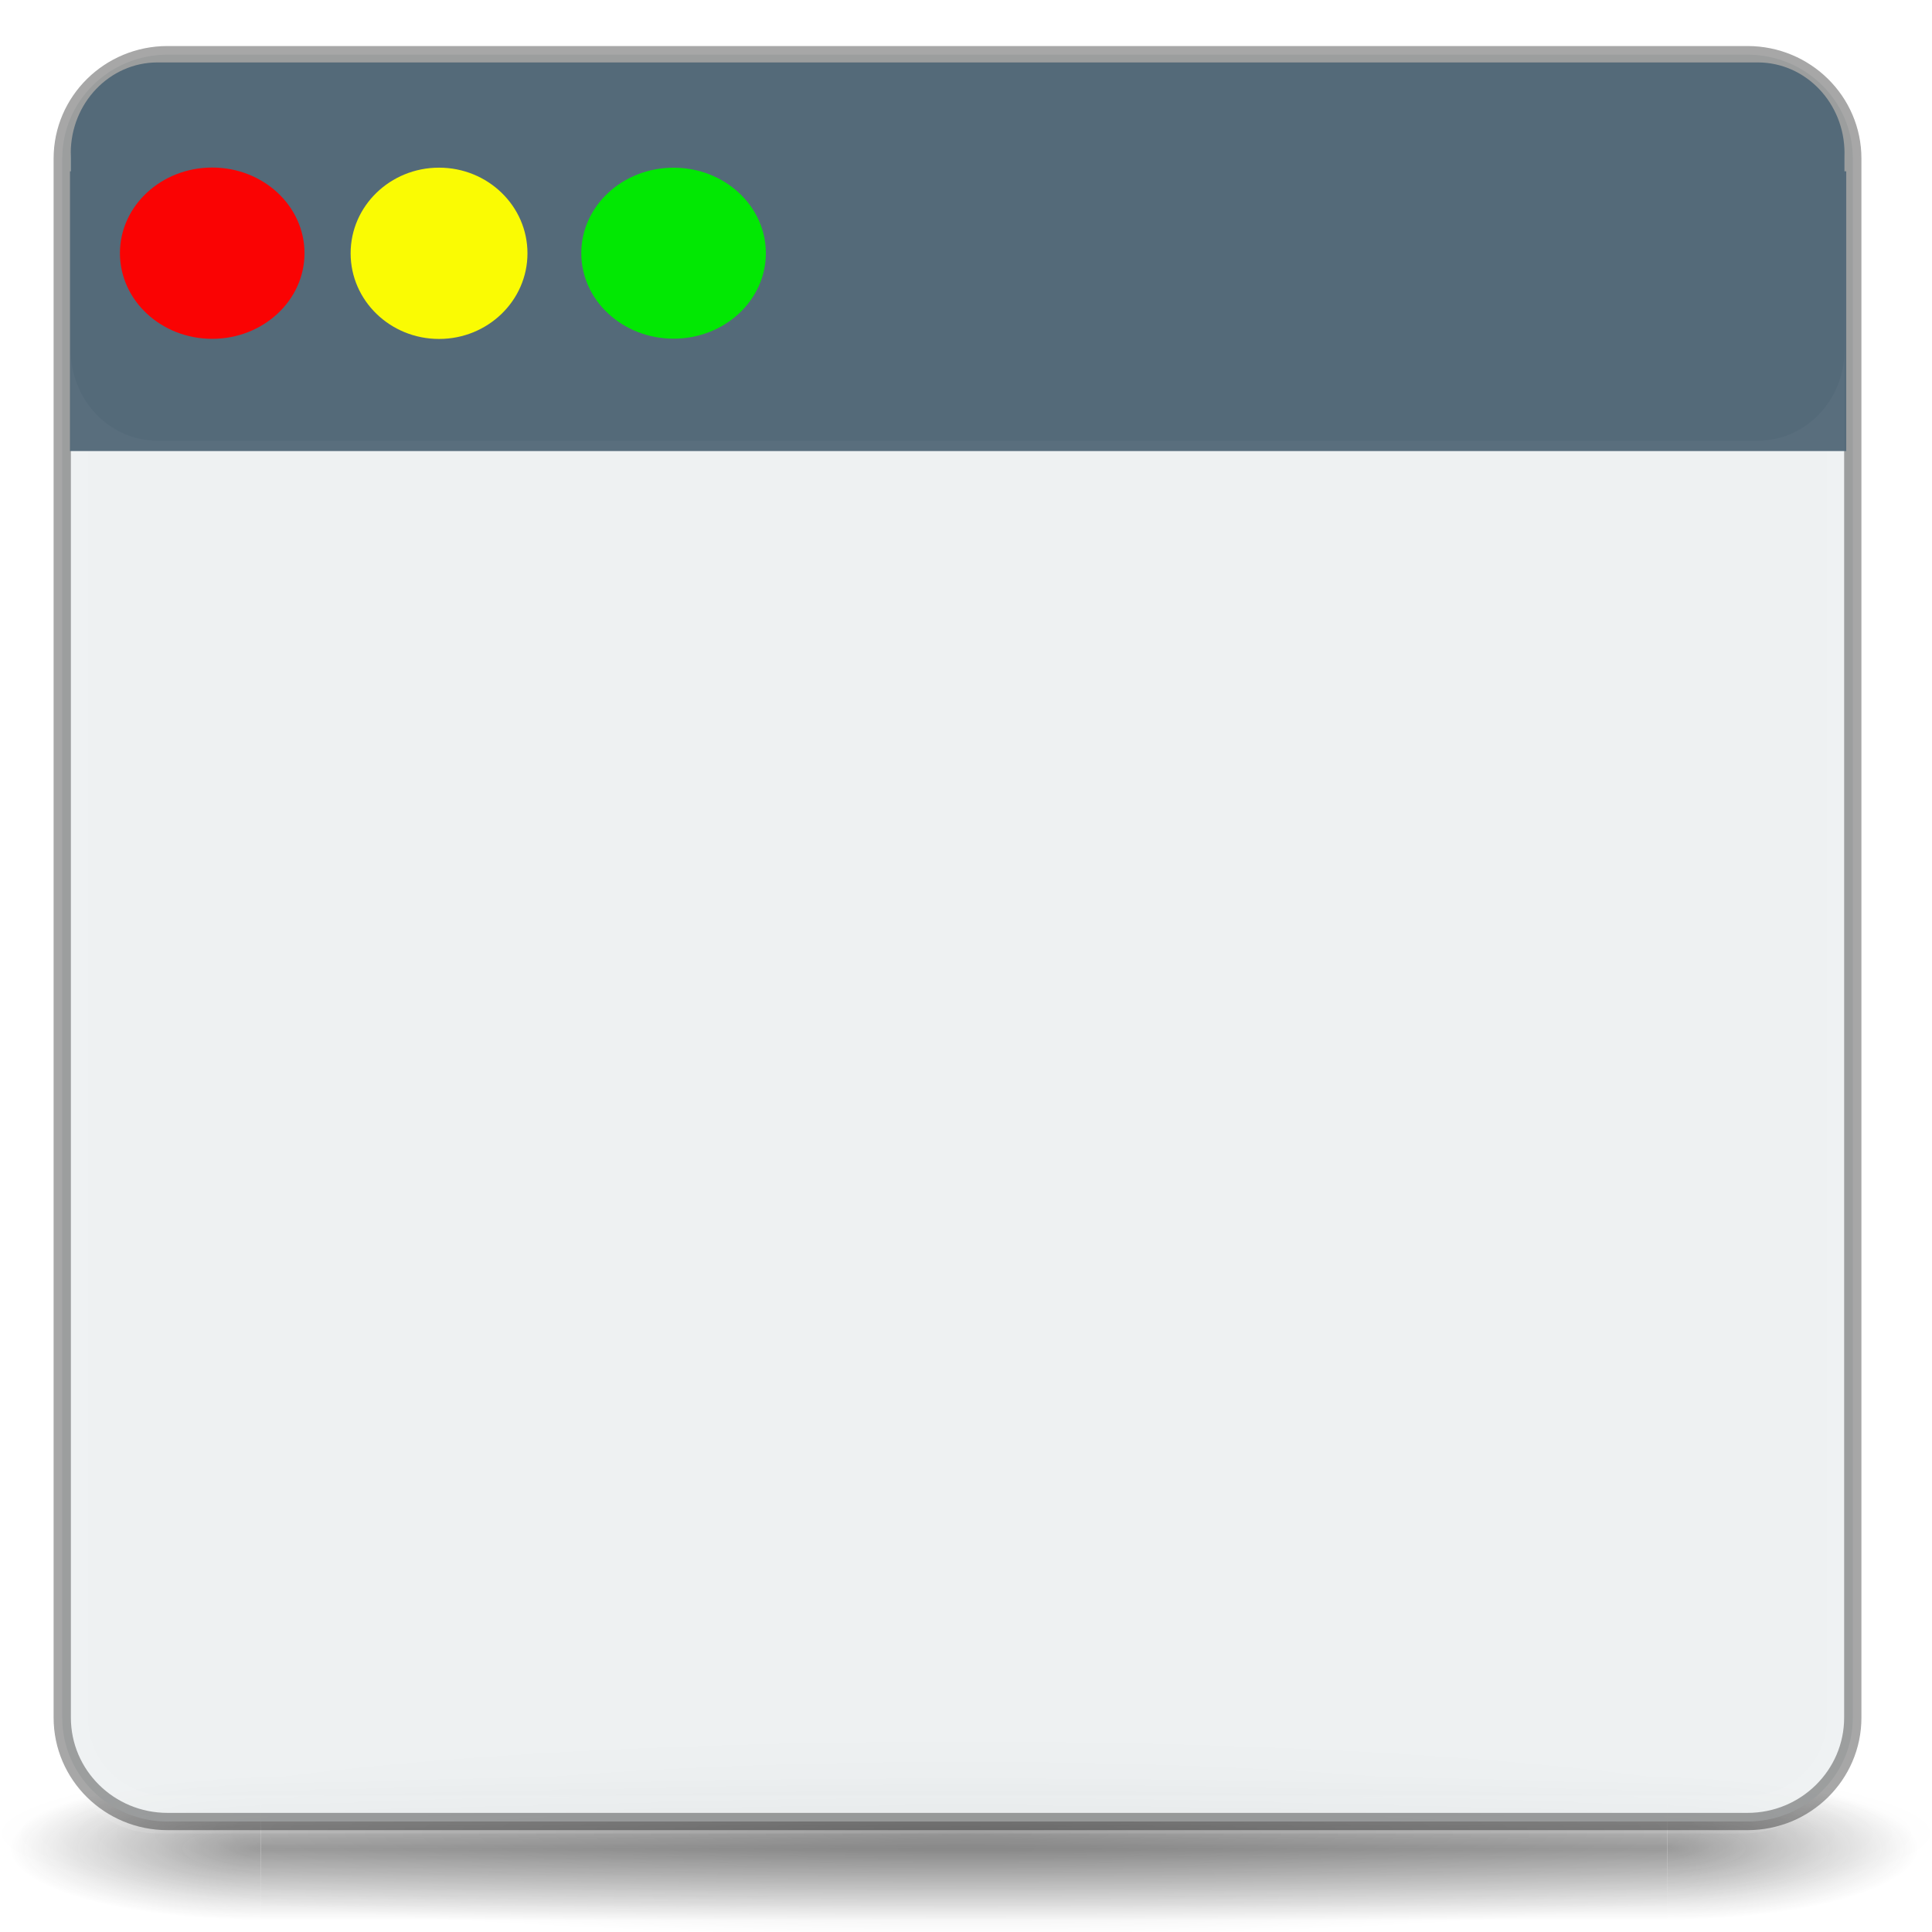
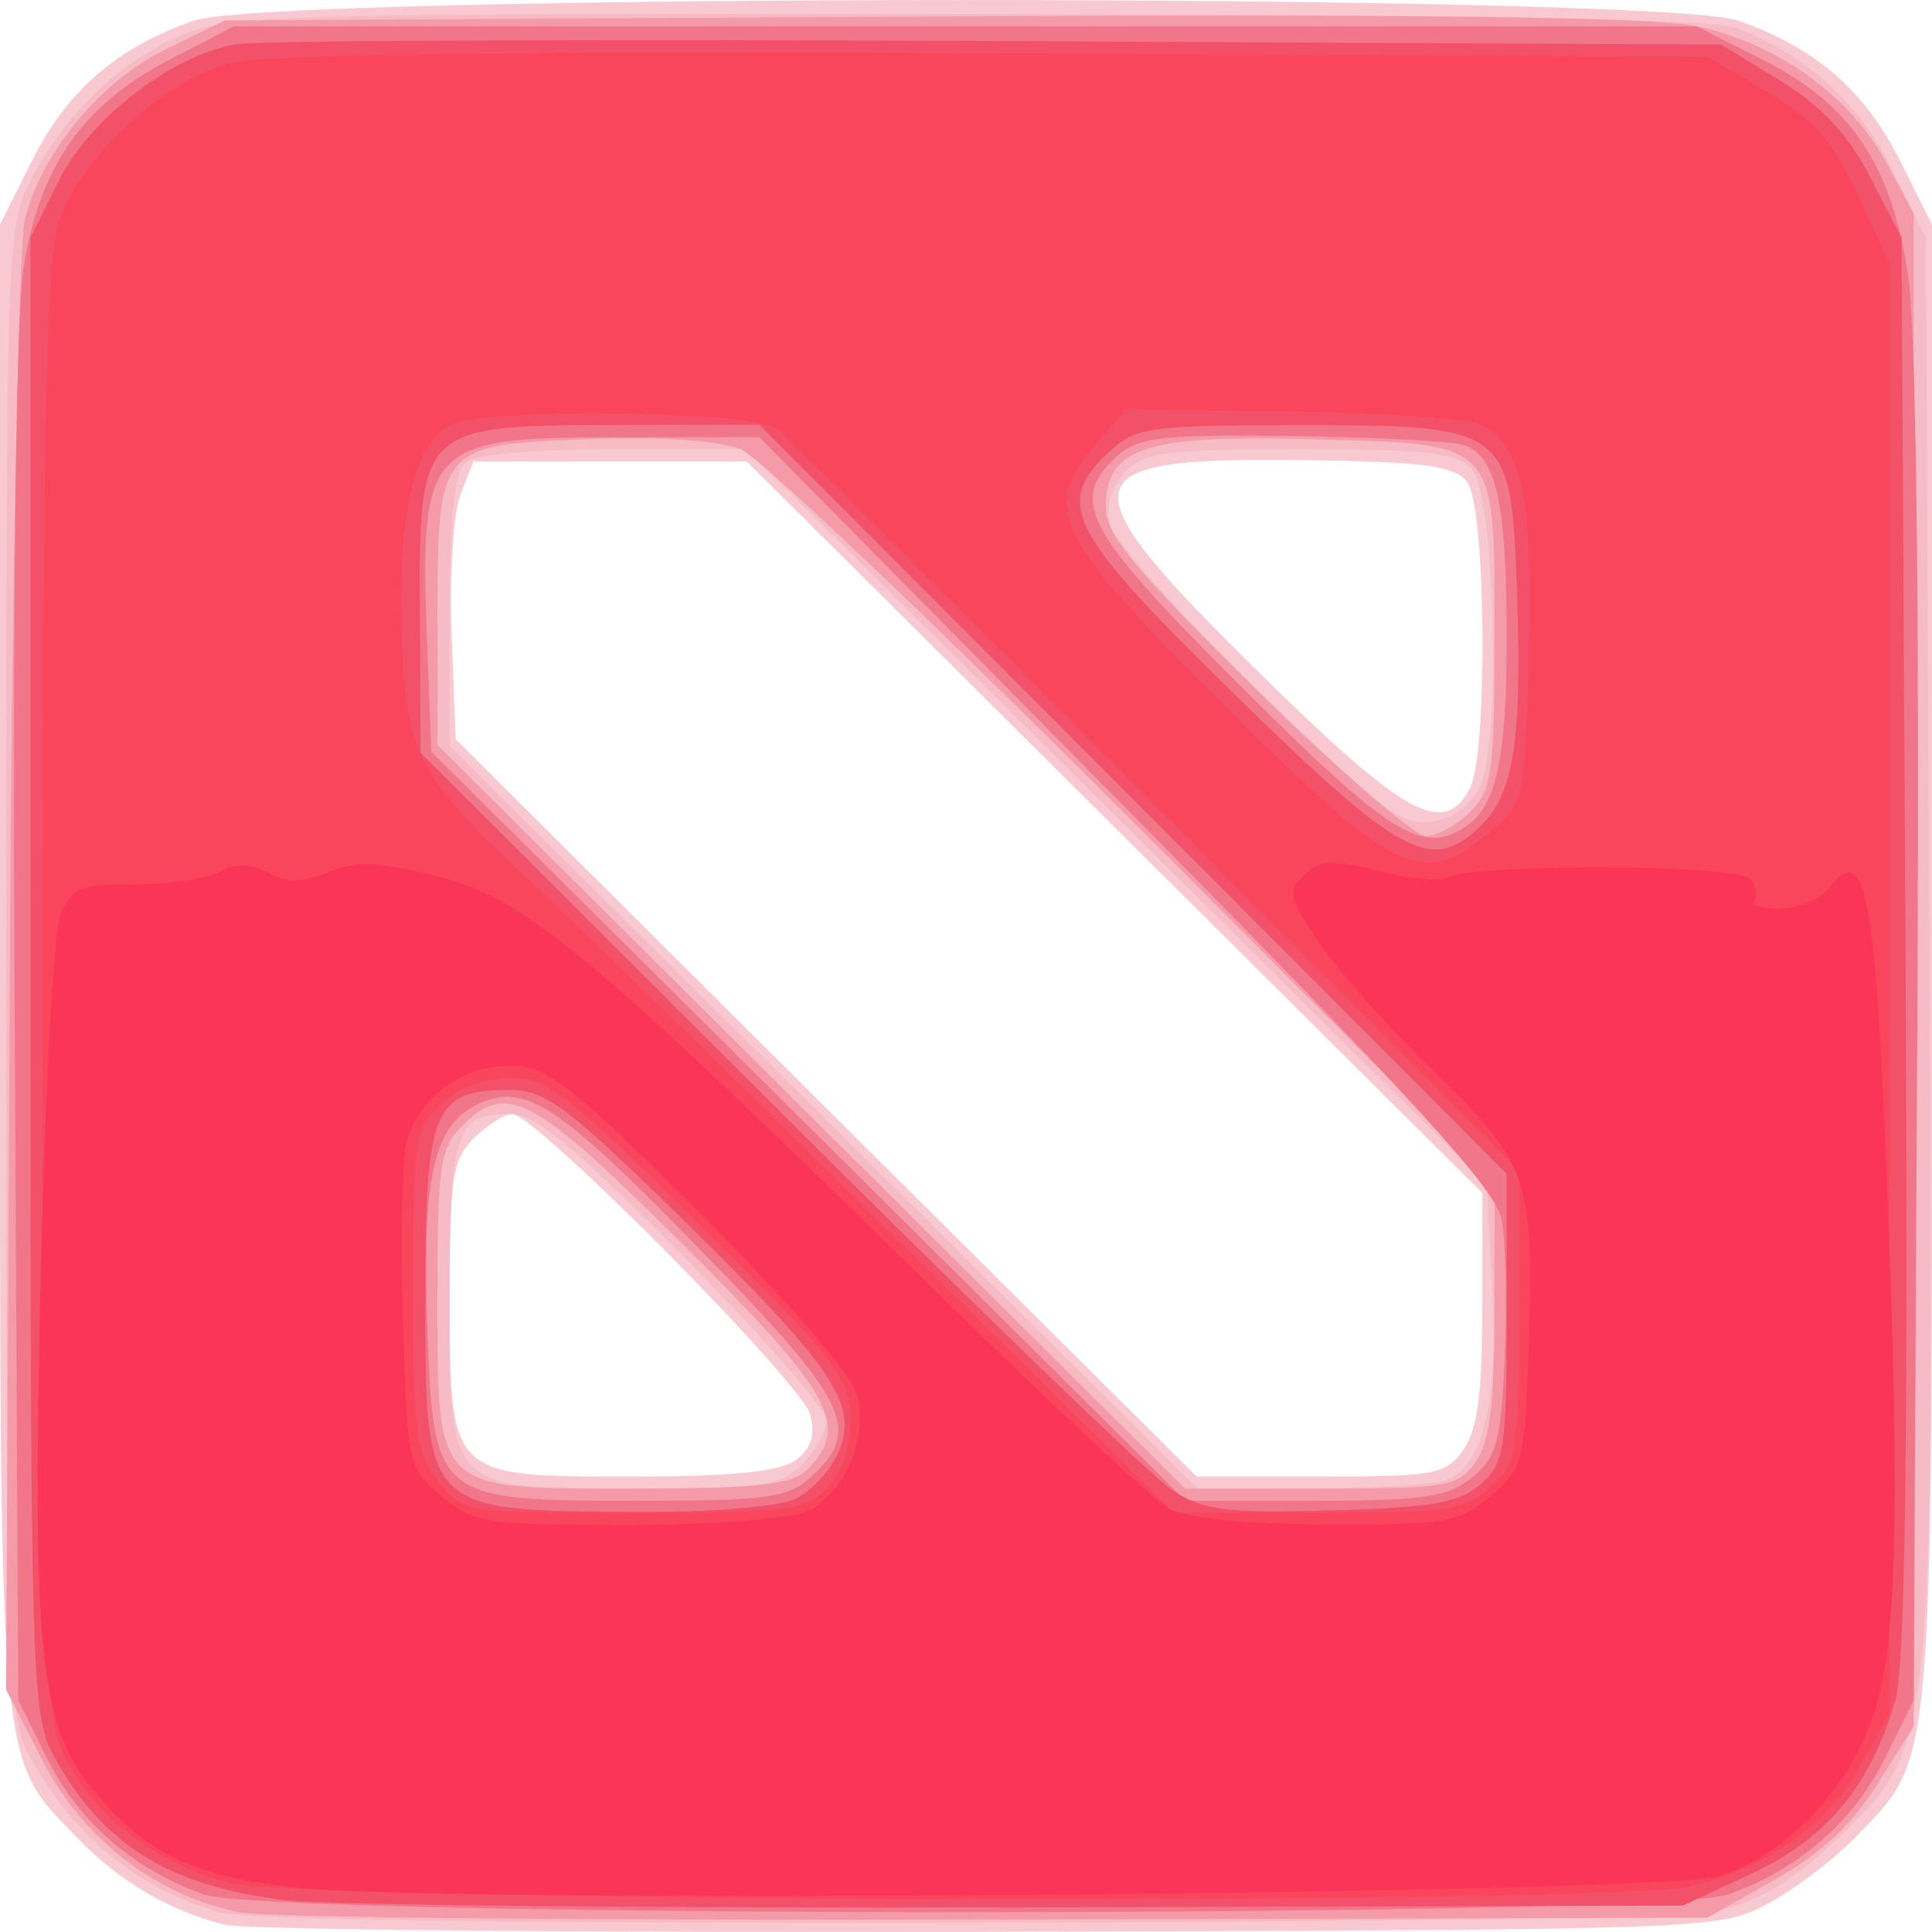
- <svg xmlns="http://www.w3.org/2000/svg" xmlns:xlink="http://www.w3.org/1999/xlink" version="1.1" width="64" height="64" id="svg3130">
-   <defs id="defs3132">
-     <linearGradient id="linearGradient5769">
-       <stop offset="0" style="stop-color:#ffffff;stop-opacity:1" id="stop5771" />
-       <stop offset="0" style="stop-color:#ffffff;stop-opacity:0.235" id="stop5773" />
-       <stop offset="1" style="stop-color:#ffffff;stop-opacity:0.157" id="stop5775" />
-       <stop offset="1" style="stop-color:#ffffff;stop-opacity:0.392" id="stop5777" />
-     </linearGradient>
-     <linearGradient id="linearGradient5736">
-       <stop offset="0" style="stop-color:#586e75;stop-opacity:1" id="stop5738" />
-       <stop offset="1" style="stop-color:#073642;stop-opacity:1" id="stop5740" />
-     </linearGradient>
-     <linearGradient id="linearGradient4337">
-       <stop offset="0" style="stop-color:#fdf6e3;stop-opacity:1" id="stop4339" />
-       <stop offset="1" style="stop-color:#eee8d5;stop-opacity:1" id="stop4341" />
-     </linearGradient>
-     <linearGradient x1="41.453" y1="-3.75" x2="41.453" y2="42.06" id="linearGradient4277-0" xlink:href="#linearGradient5769" gradientUnits="userSpaceOnUse" gradientTransform="matrix(1.432432,0,0,1.135135,-0.37882,10.25677)" />
-     <linearGradient x1="25.132" y1="0.985" x2="25.132" y2="47.013" id="linearGradient4285-6" xlink:href="#linearGradient4337" gradientUnits="userSpaceOnUse" gradientTransform="matrix(1.571425,0,0,0.9560468,-3.7142,13.08819)" />
-     <radialGradient cx="19.534" cy="40.43" r="23.93" fx="19.534" fy="40.43" id="radialGradient4291-0" xlink:href="#radialGradient3109-470-9-6" gradientUnits="userSpaceOnUse" gradientTransform="matrix(1.002956,1.769214e-7,-1.4743171e-8,0.0835781,14.40734,56.6209)" />
-     <radialGradient cx="62.625" cy="4.625" r="10.625" id="radialGradient3109-470-9-6" gradientUnits="userSpaceOnUse" gradientTransform="matrix(1.129412,0,0,0.2823525,-58.72941,19.69412)">
-       <stop id="stop5165-6-1" style="stop-color:#000000;stop-opacity:1" offset="0" />
-       <stop id="stop5167-3-5" style="stop-color:#000000;stop-opacity:0" offset="1" />
-     </radialGradient>
-     <linearGradient xlink:href="#linearGradient5736" id="linearGradient5857" gradientUnits="userSpaceOnUse" gradientTransform="matrix(1.516382,0.4032233,-0.248599,0.9208726,3.95455,0.187118)" x1="17.234" y1="-1.663" x2="26.343" y2="54.478" />
-     <linearGradient y2="47.013" x2="25.132" y1="0.985" x1="25.132" gradientTransform="matrix(1.571425,0,0,0.9560468,-5.7142,12.90359)" gradientUnits="userSpaceOnUse" id="linearGradient4523" xlink:href="#linearGradient5736" />
-     <linearGradient y2="42.06" x2="41.453" y1="-3.75" x1="41.453" gradientTransform="matrix(1.432432,0,0,1.135135,-4.37882,8.25677)" gradientUnits="userSpaceOnUse" id="linearGradient4677" xlink:href="#linearGradient5769" />
-     <radialGradient gradientTransform="matrix(0.2487194,0,0,0.07817047,4.951023,45.72137)" gradientUnits="userSpaceOnUse" xlink:href="#linearGradient3820-7-2-1" id="radialGradient3025-3" fy="186.171" fx="99.157" r="62.769" cy="186.171" cx="99.157" />
-     <linearGradient id="linearGradient3820-7-2-1">
-       <stop offset="0" style="stop-color:#3d3d3d;stop-opacity:1" id="stop3822-2-6-3" />
-       <stop offset="0.5" style="stop-color:#686868;stop-opacity:0.498" id="stop3864-8-7-7" />
-       <stop offset="1" style="stop-color:#686868;stop-opacity:0" id="stop3824-1-2-5" />
-     </linearGradient>
-     <linearGradient gradientTransform="matrix(1.059851,0,0,1.05893,-46.00269,13.30072)" gradientUnits="userSpaceOnUse" xlink:href="#linearGradient4011" id="linearGradient3019-3" y2="44.341" x2="71.204" y1="6.238" x1="71.204" />
-     <linearGradient id="linearGradient4011">
-       <stop offset="0" style="stop-color:#ffffff;stop-opacity:1" id="stop4013" />
-       <stop offset="0.508" style="stop-color:#ffffff;stop-opacity:0.235" id="stop4015" />
-       <stop offset="0.835" style="stop-color:#ffffff;stop-opacity:0.157" id="stop4017" />
-       <stop offset="1" style="stop-color:#ffffff;stop-opacity:0.392" id="stop4019" />
-     </linearGradient>
-     <linearGradient x1="167.983" y1="6.833" x2="167.983" y2="61.692" id="linearGradient3012-1" xlink:href="#linearGradient5803-2-1" gradientUnits="userSpaceOnUse" gradientTransform="matrix(0.7148167,0,0,0.7141959,-85.30647,16.43655)" />
-     <linearGradient id="linearGradient5803-2-1">
-       <stop id="stop5805-1-6" style="stop-color:#fff5ef;stop-opacity:1" offset="0" />
-       <stop id="stop5807-6-6" style="stop-color:#fef8dd;stop-opacity:1" offset="1" />
-     </linearGradient>
-     <radialGradient gradientTransform="matrix(0.9127923,0,0,0.09636322,35.67744,51.72663)" gradientUnits="userSpaceOnUse" xlink:href="#linearGradient5071-7-3-2" id="radialGradient4111" fy="93.468" fx="-4.029" r="35.338" cy="93.468" cx="-4.029" />
-     <linearGradient id="linearGradient5071-7-3-2">
-       <stop offset="0" style="stop-color:#000000;stop-opacity:1" id="stop5073-2-9-5" />
-       <stop offset="1" style="stop-color:#000000;stop-opacity:0" id="stop5075-2-1-5" />
-     </linearGradient>
-     <radialGradient gradientTransform="matrix(2.003784,0,0,1.4,27.98813,-17.4)" gradientUnits="userSpaceOnUse" xlink:href="#linearGradient3688-166-749-5" id="radialGradient4093" fy="43.5" fx="4.993" r="2.5" cy="43.5" cx="4.993" />
-     <linearGradient id="linearGradient3688-166-749-5">
-       <stop offset="0" style="stop-color:#181818;stop-opacity:1" id="stop2883-0" />
-       <stop offset="1" style="stop-color:#181818;stop-opacity:0" id="stop2885-5" />
-     </linearGradient>
-     <radialGradient gradientTransform="matrix(2.003784,0,0,1.4,-20.01187,-104.4)" gradientUnits="userSpaceOnUse" xlink:href="#linearGradient3688-166-749-5" id="radialGradient4095" fy="43.5" fx="4.993" r="2.5" cy="43.5" cx="4.993" />
-     <linearGradient gradientUnits="userSpaceOnUse" xlink:href="#linearGradient3702-501-757-0" id="linearGradient4097" y2="39.999" x2="25.058" y1="47.028" x1="25.058" />
-     <linearGradient id="linearGradient3702-501-757-0">
-       <stop offset="0" style="stop-color:#181818;stop-opacity:0" id="stop2895-0" />
-       <stop offset="0.5" style="stop-color:#181818;stop-opacity:1" id="stop2897-2" />
-       <stop offset="1" style="stop-color:#181818;stop-opacity:0" id="stop2899-6" />
-     </linearGradient>
-     <linearGradient gradientTransform="matrix(1.575708,0,0,1.549257,-6.325198,-5.393675)" gradientUnits="userSpaceOnUse" xlink:href="#linearGradient3924" id="linearGradient4136" y2="43" x2="24" y1="5" x1="24" />
-     <linearGradient id="linearGradient3924">
-       <stop offset="0" style="stop-color:#ffffff;stop-opacity:1" id="stop3926" />
-       <stop offset="0.063" style="stop-color:#ffffff;stop-opacity:0.235" id="stop3928" />
-       <stop offset="0.951" style="stop-color:#ffffff;stop-opacity:0.157" id="stop3930" />
-       <stop offset="1" style="stop-color:#ffffff;stop-opacity:0.392" id="stop3932" />
-     </linearGradient>
-     <linearGradient gradientTransform="matrix(1.57194,0,0,1.551145,-6.007882,-6.152285)" gradientUnits="userSpaceOnUse" xlink:href="#linearGradient3924" id="linearGradient4136-3" y2="43" x2="24" y1="5" x1="24" />
-   </defs>
-   <path d="m 64.256,60.733 a 32.256,3.405 0 0 1 -64.513,0 32.256,3.405 0 1 1 64.513,0 z" id="path3041" style="color:#000000;display:inline;overflow:visible;visibility:visible;opacity:0.2;fill:url(#radialGradient4111);fill-opacity:1;fill-rule:nonzero;stroke:none;stroke-width:1;marker:none;enable-background:accumulate" />
-   <g transform="matrix(1.580713,0,0,0.5251728,-6.001997,38.91536)" id="g2036" style="display:inline">
-     <g transform="matrix(1.052632,0,0,1.285713,-1.263158,-13.42854)" id="g3712" style="opacity:0.4">
-       <rect width="5" height="7" x="38" y="40" id="rect2801" style="fill:url(#radialGradient4093);fill-opacity:1;stroke:none" />
-       <rect width="5" height="7" x="-10" y="-47" transform="scale(-1,-1)" id="rect3696" style="fill:url(#radialGradient4095);fill-opacity:1;stroke:none" />
-       <rect width="28" height="7" x="10" y="40" id="rect3700" style="fill:url(#linearGradient4097);fill-opacity:1;stroke:none" />
-     </g>
+ <svg xmlns="http://www.w3.org/2000/svg" width="64pt" height="64pt" viewBox="0 0 64 64" version="1.1">
+   <g id="surface1">
+     <path style=" stroke:none;fill-rule:nonzero;fill:rgb(97.647%,78.824%,82.353%);fill-opacity:1;" d="M 7.445 63.758 C 5.602 63.301 3.957 62.328 2.535 60.859 C -0.078 58.145 0 59.059 0 31.992 L 0 7.438 L 1.047 5.348 C 2.223 3 3.855 1.582 6.418 0.684 C 9.012 -0.227 54.988 -0.227 57.582 0.684 C 60.145 1.582 61.777 3 62.953 5.348 L 64 7.438 L 64 31.992 C 64 59.059 64.082 58.145 61.465 60.859 C 60.754 61.594 59.453 62.586 58.566 63.059 C 56.969 63.918 56.734 63.926 32.805 63.992 C 19.523 64.027 8.109 63.926 7.445 63.758 Z M 26.348 48.375 C 26.867 48 27.016 47.547 26.844 46.867 C 26.578 45.824 17.738 36.902 16.969 36.902 C 16.711 36.902 16.141 37.266 15.699 37.703 C 14.992 38.406 14.895 39.039 14.895 42.82 C 14.895 48.945 14.863 48.914 20.875 48.914 C 24.203 48.914 25.828 48.754 26.348 48.375 Z M 48.48 48.023 C 48.941 47.371 49.105 46.125 49.105 43.328 L 49.105 39.52 L 24.738 15.285 L 15.68 15.285 L 15.254 16.387 C 15.02 16.992 14.887 19.062 14.961 20.988 L 15.094 24.488 L 27.367 36.703 L 39.645 48.914 L 43.75 48.914 C 47.535 48.914 47.902 48.844 48.48 48.023 Z M 48.691 26.121 C 49.297 24.992 49.227 16.801 48.605 15.977 C 48.188 15.426 47.242 15.297 43.18 15.242 C 35.34 15.129 35.184 15.871 41.719 22.289 C 46.562 27.051 47.82 27.742 48.691 26.121 Z M 48.691 26.121 " />
+     <path style=" stroke:none;fill-rule:nonzero;fill:rgb(96.863%,73.333%,77.255%);fill-opacity:1;" d="M 7.242 63.352 C 4.48 62.516 2.363 60.754 0.953 58.121 C 0.242 56.797 0.203 55.355 0.203 32.102 C 0.203 7.676 0.207 7.469 1.066 5.875 C 2.242 3.691 3.891 2.109 5.93 1.203 C 7.539 0.484 8.945 0.445 31.98 0.465 C 47.844 0.477 56.719 0.629 57.445 0.902 C 59.805 1.781 61.578 3.379 62.688 5.629 L 63.797 7.879 L 63.914 31.246 C 64.047 58.258 64.098 57.797 60.812 60.961 C 59.496 62.227 58.332 62.941 57.047 63.262 C 54.93 63.793 8.973 63.875 7.242 63.352 Z M 26.566 48.512 C 27.008 48.074 27.371 47.414 27.371 47.051 C 27.371 46.684 25.254 44.254 22.664 41.645 C 19.047 38.004 17.711 36.902 16.906 36.902 C 15.086 36.902 14.895 37.484 14.895 42.965 C 14.895 49.43 14.777 49.312 21.223 49.312 C 25.223 49.312 25.855 49.219 26.566 48.512 Z M 47.781 49.066 C 49.094 48.719 49.637 46.59 49.426 42.625 L 49.246 39.234 L 36.988 27.062 L 24.727 14.887 L 20.293 14.887 C 17.383 14.887 15.695 15.051 15.375 15.367 C 15.059 15.684 14.895 17.367 14.895 20.281 L 14.895 24.711 L 27.285 37.012 L 39.68 49.312 L 43.285 49.309 C 45.27 49.305 47.293 49.195 47.781 49.066 Z M 49.008 26.094 C 49.73 24.719 49.531 16.473 48.754 15.547 C 48.297 14.996 47.352 14.887 43.082 14.887 C 38.508 14.887 37.887 14.969 37.246 15.672 C 36.793 16.172 36.617 16.789 36.766 17.379 C 36.895 17.887 39.074 20.34 41.613 22.828 C 45.57 26.715 46.387 27.336 47.355 27.227 C 48.07 27.145 48.676 26.727 49.008 26.094 Z M 49.008 26.094 " />
+     <path style=" stroke:none;fill-rule:nonzero;fill:rgb(95.686%,60.392%,65.882%);fill-opacity:1;" d="M 7.961 63.355 C 5.184 62.801 2.75 60.934 1.414 58.332 L 0.203 55.969 L 0.324 32.324 C 0.395 19.32 0.621 8.035 0.828 7.242 C 1.418 4.992 3.336 2.688 5.5 1.629 L 7.445 0.676 L 30.793 0.547 C 46.988 0.461 54.777 0.559 56.223 0.871 C 58.875 1.441 61.309 3.195 62.48 5.375 L 63.395 7.078 L 63.395 57.184 L 62.188 59.109 C 61.348 60.453 60.309 61.418 58.766 62.281 L 56.555 63.527 L 33.008 63.59 C 20.055 63.625 8.785 63.52 7.961 63.355 Z M 26.738 48.684 C 28.184 47.246 27.582 46.16 22.625 41.227 C 17.621 36.254 16.797 35.812 15.297 37.305 C 14.582 38.016 14.492 38.641 14.492 42.82 C 14.492 49.465 14.34 49.312 20.926 49.312 C 25.098 49.312 26.23 49.191 26.738 48.684 Z M 48.883 48.426 C 49.352 47.758 49.508 46.492 49.508 43.383 L 49.508 39.234 L 37.602 27.293 C 31.051 20.727 25.172 15.141 24.539 14.883 C 23.832 14.59 21.902 14.461 19.512 14.547 C 14.535 14.727 14.492 14.777 14.492 20.461 L 14.492 24.68 L 39.258 49.312 L 43.758 49.312 C 47.949 49.312 48.297 49.254 48.883 48.426 Z M 48.703 26.895 C 49.422 26.184 49.508 25.562 49.508 21.168 C 49.508 14.523 49.691 14.723 43.484 14.551 C 37.91 14.398 36.629 14.824 36.629 16.816 C 36.629 17.711 37.613 18.895 41.594 22.812 C 44.328 25.5 46.863 27.695 47.23 27.695 C 47.598 27.695 48.262 27.336 48.703 26.895 Z M 48.703 26.895 " />
+     <path style=" stroke:none;fill-rule:nonzero;fill:rgb(94.51%,46.275%,53.725%);fill-opacity:1;" d="M 6.742 62.754 C 4.422 61.93 2.594 60.336 1.551 58.23 L 0.605 56.32 L 0.488 33.902 C 0.414 20.195 0.527 10.48 0.777 8.895 C 1.301 5.535 2.742 3.473 5.586 1.992 L 7.738 0.875 L 56.207 0.875 L 58.391 1.977 C 61.301 3.445 62.645 5.43 63.203 9.086 C 63.477 10.891 63.59 19.844 63.512 34.109 L 63.395 56.32 L 62.449 58.23 C 61.406 60.336 59.578 61.93 57.258 62.754 C 55.051 63.539 8.949 63.539 6.742 62.754 Z M 26.895 48.898 C 28.594 47.324 28.117 46.402 22.785 40.98 C 18.402 36.516 17.34 35.852 15.809 36.586 C 14.355 37.289 13.977 39.008 14.16 44.055 C 14.367 49.652 14.441 49.715 21.102 49.715 C 25.488 49.715 26.105 49.629 26.895 48.898 Z M 48.754 48.953 C 49.578 48.289 49.719 47.773 49.848 44.941 C 49.93 43.152 49.883 41.109 49.746 40.398 C 49.547 39.387 46.832 36.414 37.324 26.797 L 25.156 14.484 L 20.457 14.484 C 14.121 14.484 13.895 14.734 14.148 21.285 L 14.289 24.906 L 26.781 37.309 L 39.273 49.715 L 43.539 49.715 C 47.137 49.715 47.961 49.594 48.754 48.953 Z M 48.543 27.391 C 49.57 26.707 49.91 25.148 49.91 21.145 C 49.91 16.711 49.574 15.152 48.535 14.754 C 48.188 14.621 45.633 14.484 42.859 14.445 C 38.52 14.387 37.707 14.48 37.023 15.094 C 35.383 16.57 35.914 17.566 41.152 22.785 C 46.035 27.656 47.125 28.332 48.543 27.391 Z M 48.543 27.391 " />
+     <path style=" stroke:none;fill-rule:nonzero;fill:rgb(95.294%,31.765%,41.176%);fill-opacity:1;" d="M 9.461 62.949 C 5.57 62.477 3.352 61.086 1.758 58.121 C 1.047 56.797 1.008 55.391 1.008 32.301 L 1.008 7.879 L 1.938 6 C 2.961 3.938 5.66 1.852 7.805 1.465 C 8.496 1.34 19.848 1.293 33.039 1.359 L 57.02 1.477 L 58.973 2.676 C 60.359 3.531 61.223 4.453 61.957 5.879 L 62.992 7.879 L 63.121 31.301 C 63.211 48.012 63.113 55.176 62.785 56.32 C 61.973 59.145 60.52 60.902 58.035 62.059 L 55.75 63.125 L 33.812 63.184 C 21.746 63.215 10.789 63.109 9.461 62.949 Z M 26.32 49.664 C 26.867 49.414 27.527 48.699 27.789 48.078 C 28.445 46.504 27.609 45.277 22.426 40.207 C 18.805 36.668 18.047 36.105 16.895 36.105 C 14.355 36.105 14.09 36.75 14.09 42.91 C 14.09 50.098 14.027 50.031 21.012 50.082 C 23.43 50.102 25.758 49.918 26.32 49.664 Z M 49.066 49.152 C 49.836 48.457 49.91 47.957 49.91 43.637 L 49.91 38.883 L 37.535 26.477 L 25.156 14.07 L 20.473 14.078 C 13.91 14.09 13.879 14.117 13.91 20.277 L 13.934 24.938 L 25.785 36.766 C 32.301 43.273 38.18 48.945 38.844 49.371 C 39.875 50.039 40.645 50.133 44.137 50.031 C 47.477 49.938 48.371 49.777 49.066 49.152 Z M 49.086 27.32 C 50.148 26.262 50.418 24.496 50.254 19.688 C 50.062 14.125 50.012 14.086 42.949 14.086 C 38.102 14.086 37.613 14.152 36.754 14.957 C 34.898 16.691 35.367 17.594 40.957 23.059 C 46.441 28.426 47.441 28.953 49.086 27.32 Z M 49.086 27.32 " />
+     <path style=" stroke:none;fill-rule:nonzero;fill:rgb(98.039%,27.451%,36.078%);fill-opacity:1;" d="M 7.574 62.367 C 5.16 61.719 3.133 60.176 2.172 58.242 C 1.449 56.801 1.41 55.457 1.41 32.902 C 1.41 14.934 1.535 8.676 1.914 7.43 C 2.555 5.34 5.383 2.684 7.602 2.09 C 8.719 1.789 16.695 1.688 32.895 1.762 L 56.555 1.875 L 58.508 3.016 C 60.062 3.926 60.676 4.621 61.523 6.422 L 62.59 8.68 L 62.59 56.719 L 61.676 58.422 C 60.605 60.414 58.488 61.922 55.949 62.496 C 53.16 63.125 9.984 63.012 7.574 62.367 Z M 27.371 49.312 C 27.887 48.801 28.176 47.98 28.176 47.031 C 28.176 45.668 27.777 45.148 23.227 40.625 C 18.844 36.266 18.125 35.703 16.914 35.703 C 16.066 35.703 15.195 36.031 14.617 36.574 C 13.734 37.398 13.688 37.723 13.688 42.727 C 13.688 47.461 13.773 48.113 14.52 49.059 C 15.352 50.109 15.383 50.113 20.961 50.113 C 26.031 50.113 26.645 50.039 27.371 49.312 Z M 49.383 49.246 C 50.258 48.43 50.312 48.074 50.312 43.574 L 50.312 38.773 L 38.34 26.746 C 31.754 20.129 26.094 14.488 25.762 14.215 C 25.023 13.602 16.016 13.488 14.91 14.078 C 13.836 14.648 13.281 16.621 13.293 19.852 C 13.309 24.73 13.66 25.535 17.184 28.828 C 18.914 30.438 24.504 35.887 29.613 40.938 L 38.898 50.113 L 43.676 50.113 C 48.023 50.113 48.535 50.039 49.383 49.246 Z M 49.387 27.531 C 50.492 26.586 50.52 26.465 50.652 21.691 C 50.793 16.586 50.426 14.789 49.102 14.082 C 48.715 13.879 45.902 13.676 42.852 13.633 L 37.301 13.559 L 36.359 14.645 C 34.457 16.844 34.875 17.715 40.57 23.375 C 46.285 29.059 47.133 29.457 49.387 27.531 Z M 49.387 27.531 " />
+     <path style=" stroke:none;fill-rule:nonzero;fill:rgb(98.039%,20.784%,34.118%);fill-opacity:1;" d="M 9.832 62.531 C 6.5 62.164 5.008 61.484 3.312 59.566 C 1.312 57.301 1.059 55.105 1.344 42.453 C 1.484 36.367 1.777 30.918 1.996 30.344 C 2.355 29.406 2.605 29.297 4.445 29.297 C 5.57 29.297 6.844 29.113 7.273 28.883 C 7.816 28.594 8.301 28.602 8.891 28.918 C 9.52 29.25 10.027 29.242 10.887 28.891 C 11.809 28.512 12.527 28.539 14.508 29.039 C 17.41 29.773 19.613 31.605 30.895 42.672 C 34.711 46.422 38.242 49.711 38.742 49.988 C 39.305 50.297 41.285 50.492 43.953 50.5 C 47.934 50.516 48.344 50.441 49.387 49.551 C 50.477 48.617 50.52 48.434 50.652 44.191 C 50.809 39.008 50.613 38.492 47.305 35.305 C 46.051 34.094 44.469 32.316 43.797 31.359 C 42.695 29.793 42.637 29.559 43.191 29.004 C 43.715 28.484 44.102 28.461 45.676 28.852 C 46.699 29.109 47.715 29.211 47.934 29.078 C 48.711 28.598 57.57 28.625 57.973 29.109 C 58.184 29.363 58.238 29.691 58.094 29.836 C 57.945 29.98 58.336 30.098 58.957 30.098 C 59.578 30.098 60.32 29.785 60.609 29.398 C 61.719 27.906 62.078 29.457 62.422 37.176 C 62.949 49.113 62.879 54.078 62.145 56.535 C 61.371 59.133 59.262 61.41 56.945 62.148 C 55.09 62.742 14.711 63.07 9.832 62.531 Z M 26.723 50.062 C 27.965 49.5 28.758 47.684 28.395 46.219 C 28.23 45.551 26.168 43.164 23.199 40.207 C 18.77 35.793 18.137 35.305 16.863 35.305 C 15.27 35.305 13.832 36.391 13.453 37.879 C 13.324 38.406 13.273 41.027 13.348 43.711 C 13.48 48.48 13.508 48.605 14.613 49.551 C 15.676 50.457 16.039 50.516 20.734 50.516 C 23.586 50.516 26.152 50.32 26.723 50.062 Z M 26.723 50.062 " />
  </g>
-   <rect width="58.301" height="57.322" rx="2.886" ry="2.838" x="2.341" y="3.127" id="rect6741-7" style="opacity:0.3;fill:none;stroke:url(#linearGradient4136);stroke-width:0.572;stroke-linecap:round;stroke-linejoin:round;stroke-miterlimit:4;stroke-dasharray:none;stroke-dashoffset:0;stroke-opacity:1" />
-   <rect width="59.314" height="58.529" rx="3.487" ry="3.44" x="2.062" y="1.811" id="rect5505-21-3-5" style="color:#000000;display:inline;overflow:visible;visibility:visible;opacity:0.9;fill:#ecf0f1;fill-opacity:1;fill-rule:nonzero;stroke:none;stroke-width:1;marker:none;enable-background:accumulate" />
-   <rect width="58.162" height="57.392" rx="2.879" ry="2.841" x="2.638" y="2.379" id="rect6741-7-6" style="opacity:0.3;fill:none;stroke:url(#linearGradient4136-3);stroke-width:0.572;stroke-linecap:round;stroke-linejoin:round;stroke-miterlimit:4;stroke-dasharray:none;stroke-dashoffset:0;stroke-opacity:1" />
-   <rect width="59.314" height="58.529" rx="3.487" ry="3.44" x="2.062" y="1.811" id="rect5505-21-3-1-2" style="color:#000000;display:inline;overflow:visible;visibility:visible;opacity:0.7;fill:none;stroke:#000000;stroke-width:0.572;stroke-linecap:round;stroke-linejoin:round;stroke-miterlimit:4;stroke-dasharray:none;stroke-dashoffset:0;stroke-opacity:0.496;marker:none;enable-background:accumulate" />
-   <rect width="58.758" height="12.531" rx="2.874" ry="3.005" x="2.344" y="2.068" id="rect5505-21-3-5-3" style="color:#000000;display:inline;overflow:visible;visibility:visible;opacity:1;fill:#546a79;fill-opacity:1;fill-rule:nonzero;stroke:none;stroke-width:1;marker:none;enable-background:accumulate" />
-   <rect style="opacity:0.97;fill:#546a79;fill-opacity:1;fill-rule:nonzero;stroke:none;stroke-width:1.712;stroke-miterlimit:4;stroke-dasharray:none;stroke-opacity:0.496" id="rect4199" width="58.841" height="9.267" x="2.318" y="5.675" rx="0" ry="0" />
-   <ellipse style="opacity:0.97;fill:#ff0000;fill-opacity:1;fill-rule:nonzero;stroke:none;stroke-width:1.712;stroke-miterlimit:4;stroke-dasharray:none;stroke-opacity:0.496" id="path4203" cx="7.03" cy="8.387" rx="3.057" ry="2.837" />
-   <ellipse style="opacity:0.97;fill:#ffff00;fill-opacity:1;fill-rule:nonzero;stroke:none;stroke-width:1.712;stroke-miterlimit:4;stroke-dasharray:none;stroke-opacity:0.496" id="path4207" cx="14.544" cy="8.391" rx="2.929" ry="2.837" />
-   <ellipse style="opacity:0.97;fill:#00eb00;fill-opacity:1;fill-rule:nonzero;stroke:none;stroke-width:1.712;stroke-miterlimit:4;stroke-dasharray:none;stroke-opacity:0.496" id="path4209" cx="22.313" cy="8.387" rx="3.057" ry="2.832" />
</svg>
